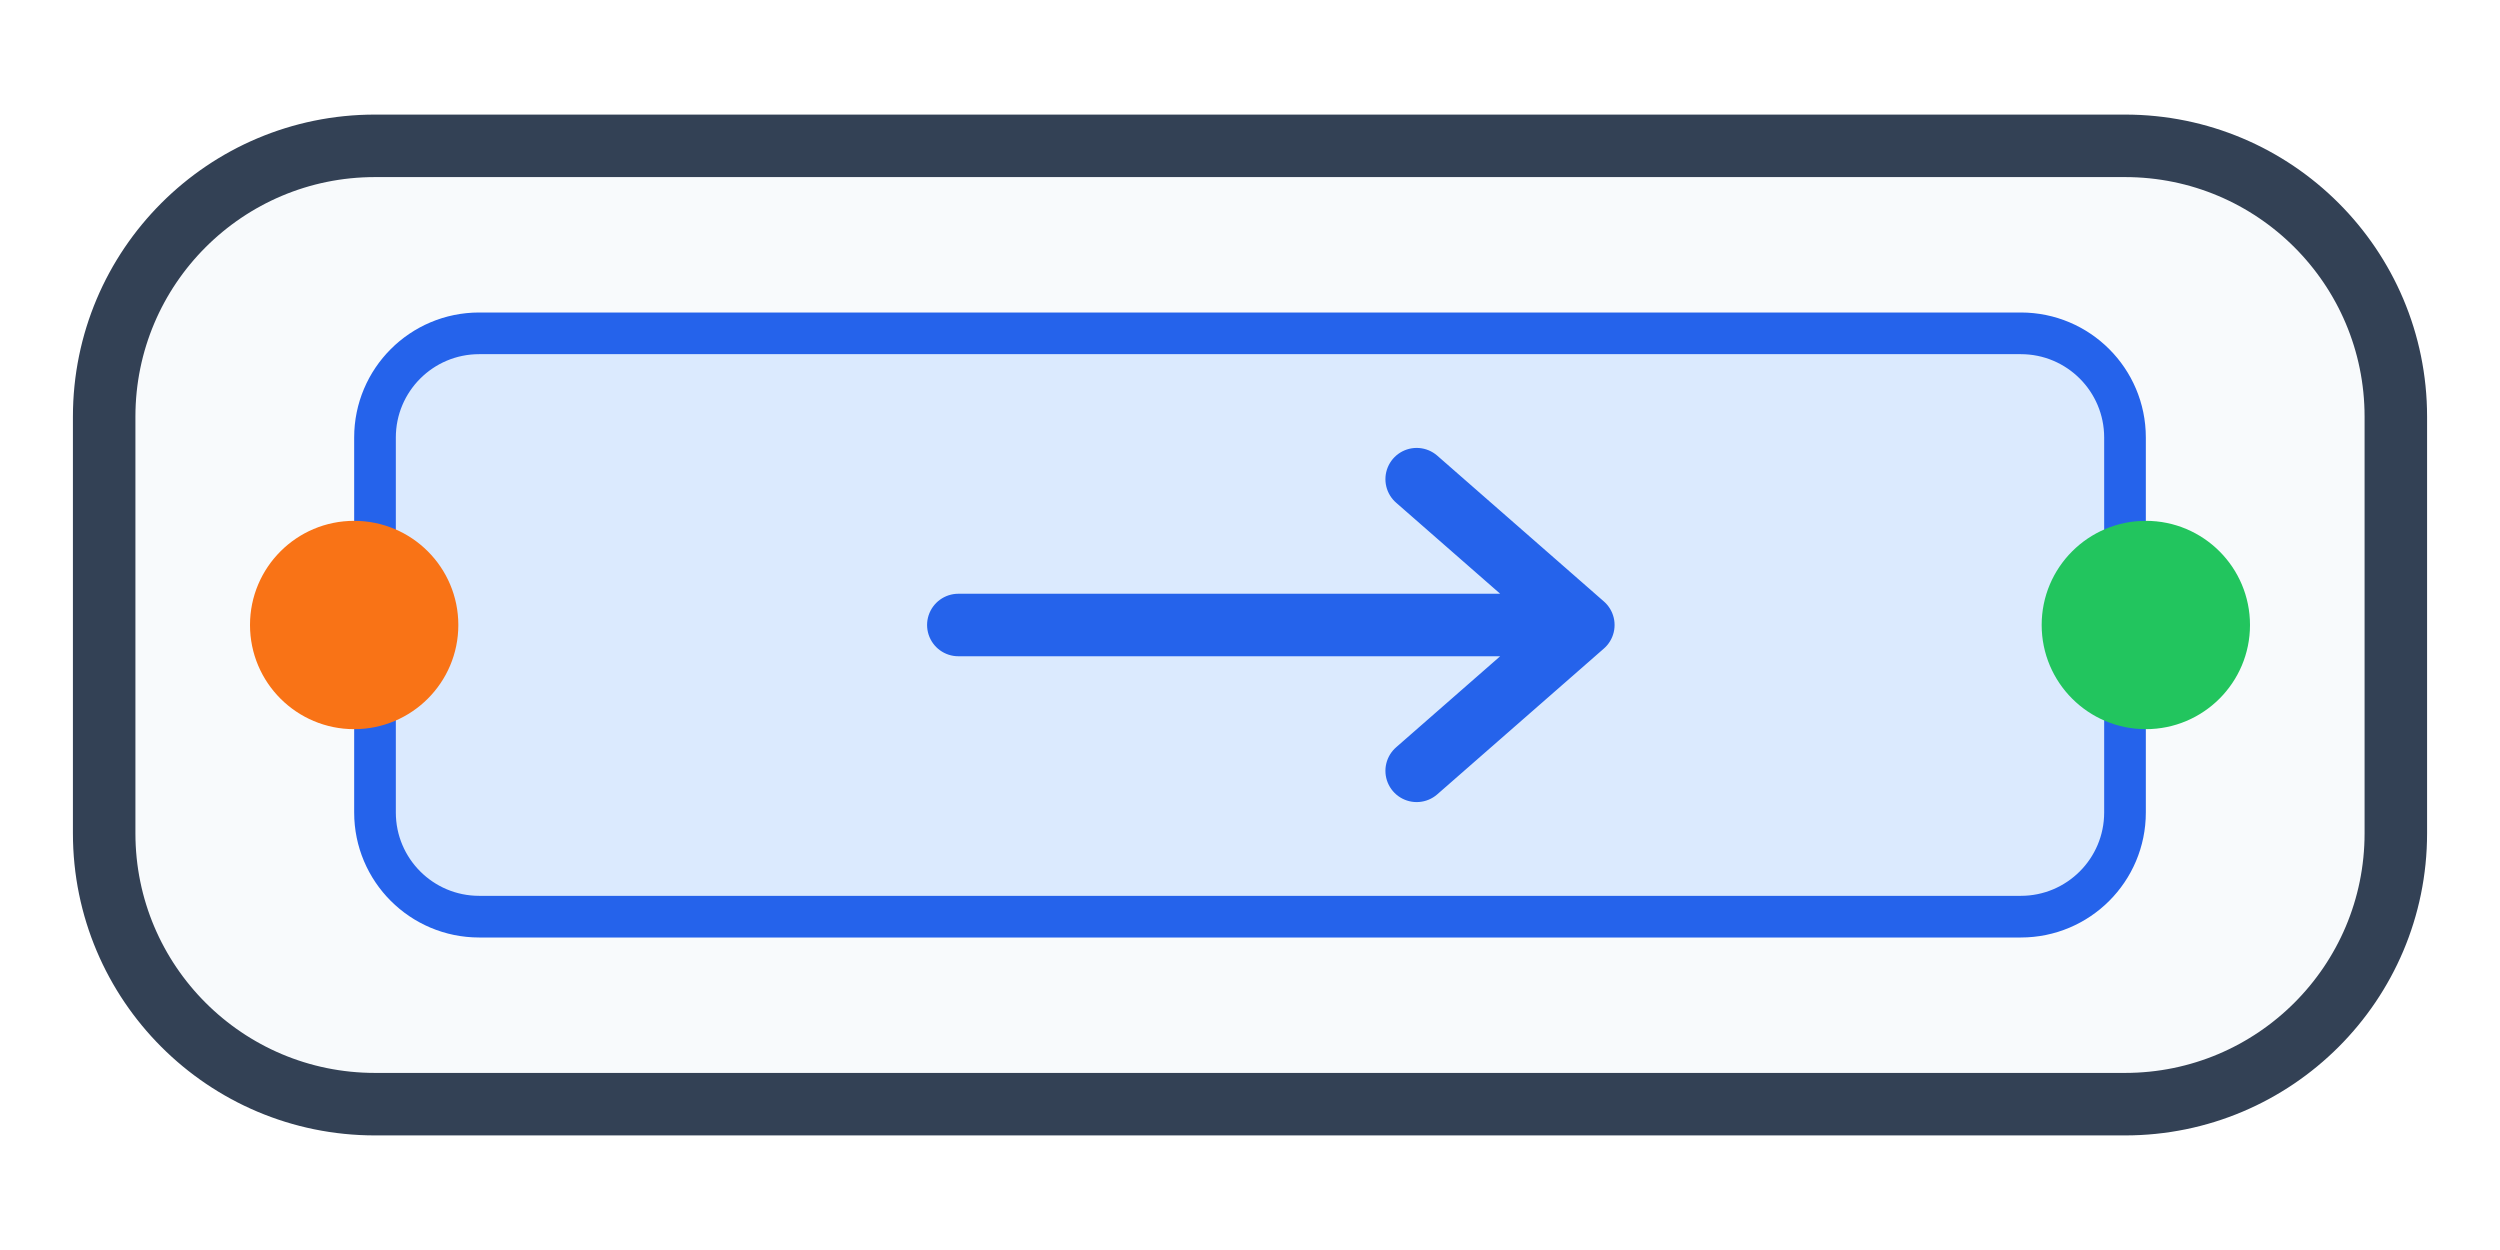
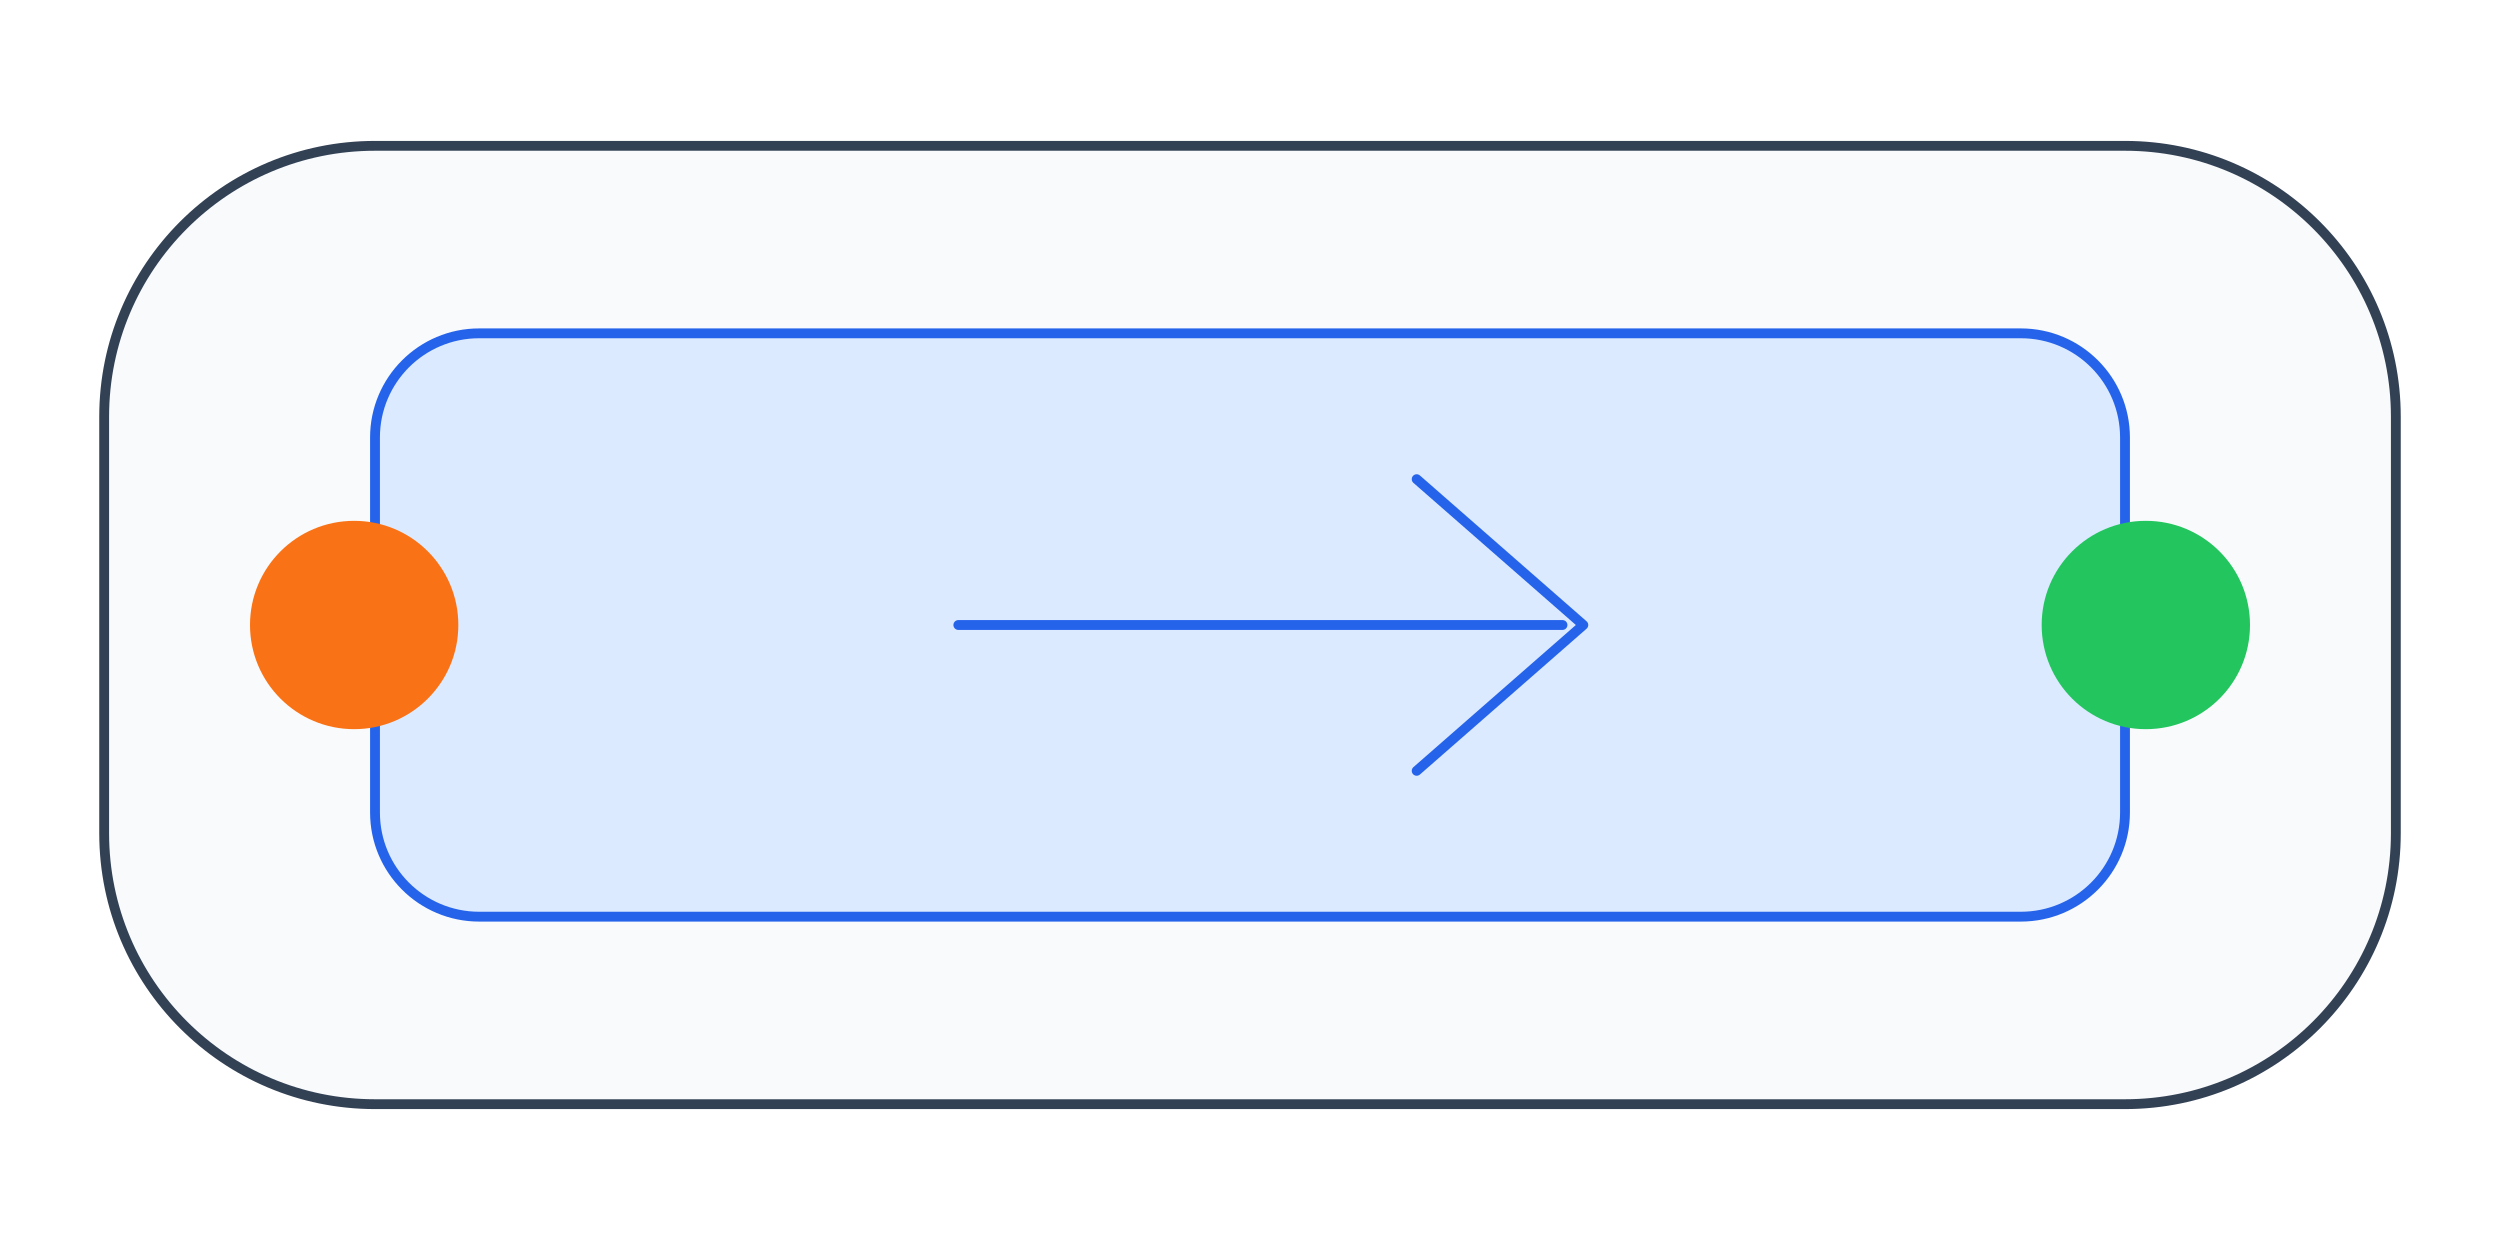
<svg xmlns="http://www.w3.org/2000/svg" viewBox="0 0 240 120" role="img" aria-label="AGV industrial visto de cima">
+   <style>[stroke]{stroke-width:.25mm!important;vector-effect:non-scaling-stroke}</style>
  <rect x="10" y="14" width="220" height="92" rx="26" fill="#f8fafc" stroke="#334155" stroke-width="6" />
  <rect x="36" y="32" width="168" height="56" rx="10" fill="#dbeafe" stroke="#2563eb" stroke-width="4" />
  <circle cx="34" cy="60" r="10" fill="#f97316" />
  <circle cx="206" cy="60" r="10" fill="#22c55e" />
  <path d="M92 60h58m-14-14 16 14-16 14" fill="none" stroke="#2563eb" stroke-width="6" stroke-linecap="round" stroke-linejoin="round" />
</svg>
